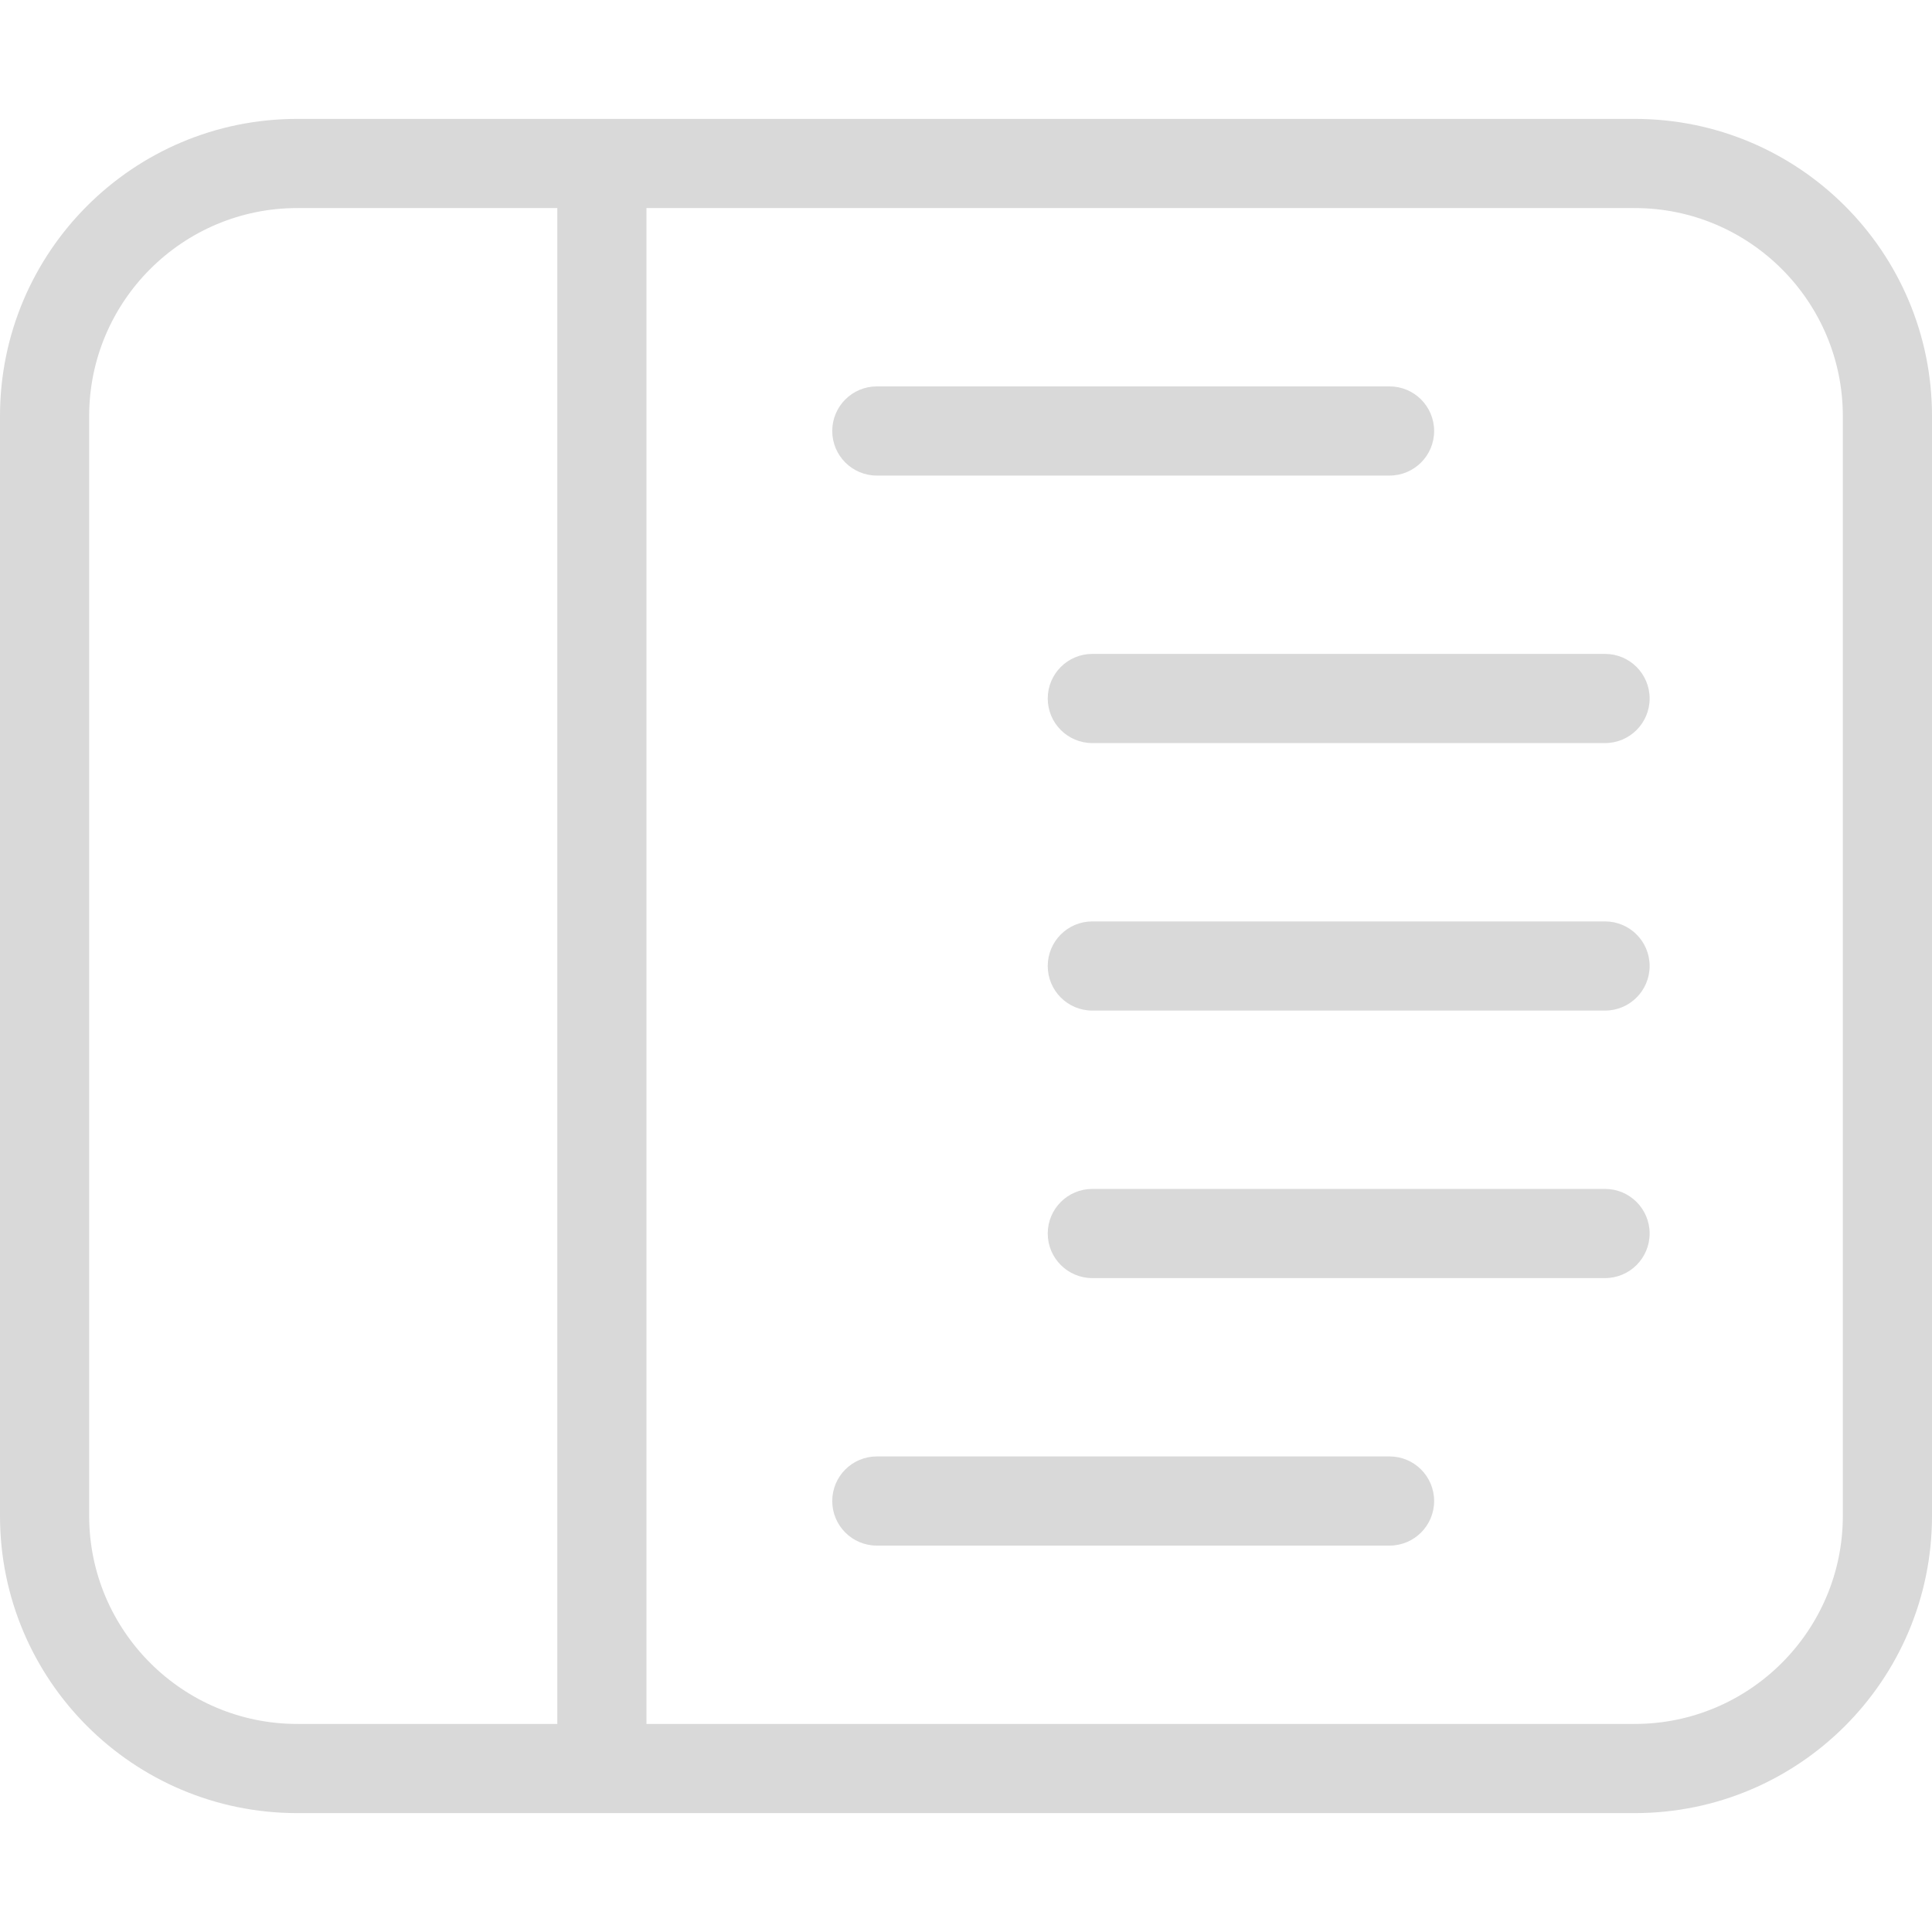
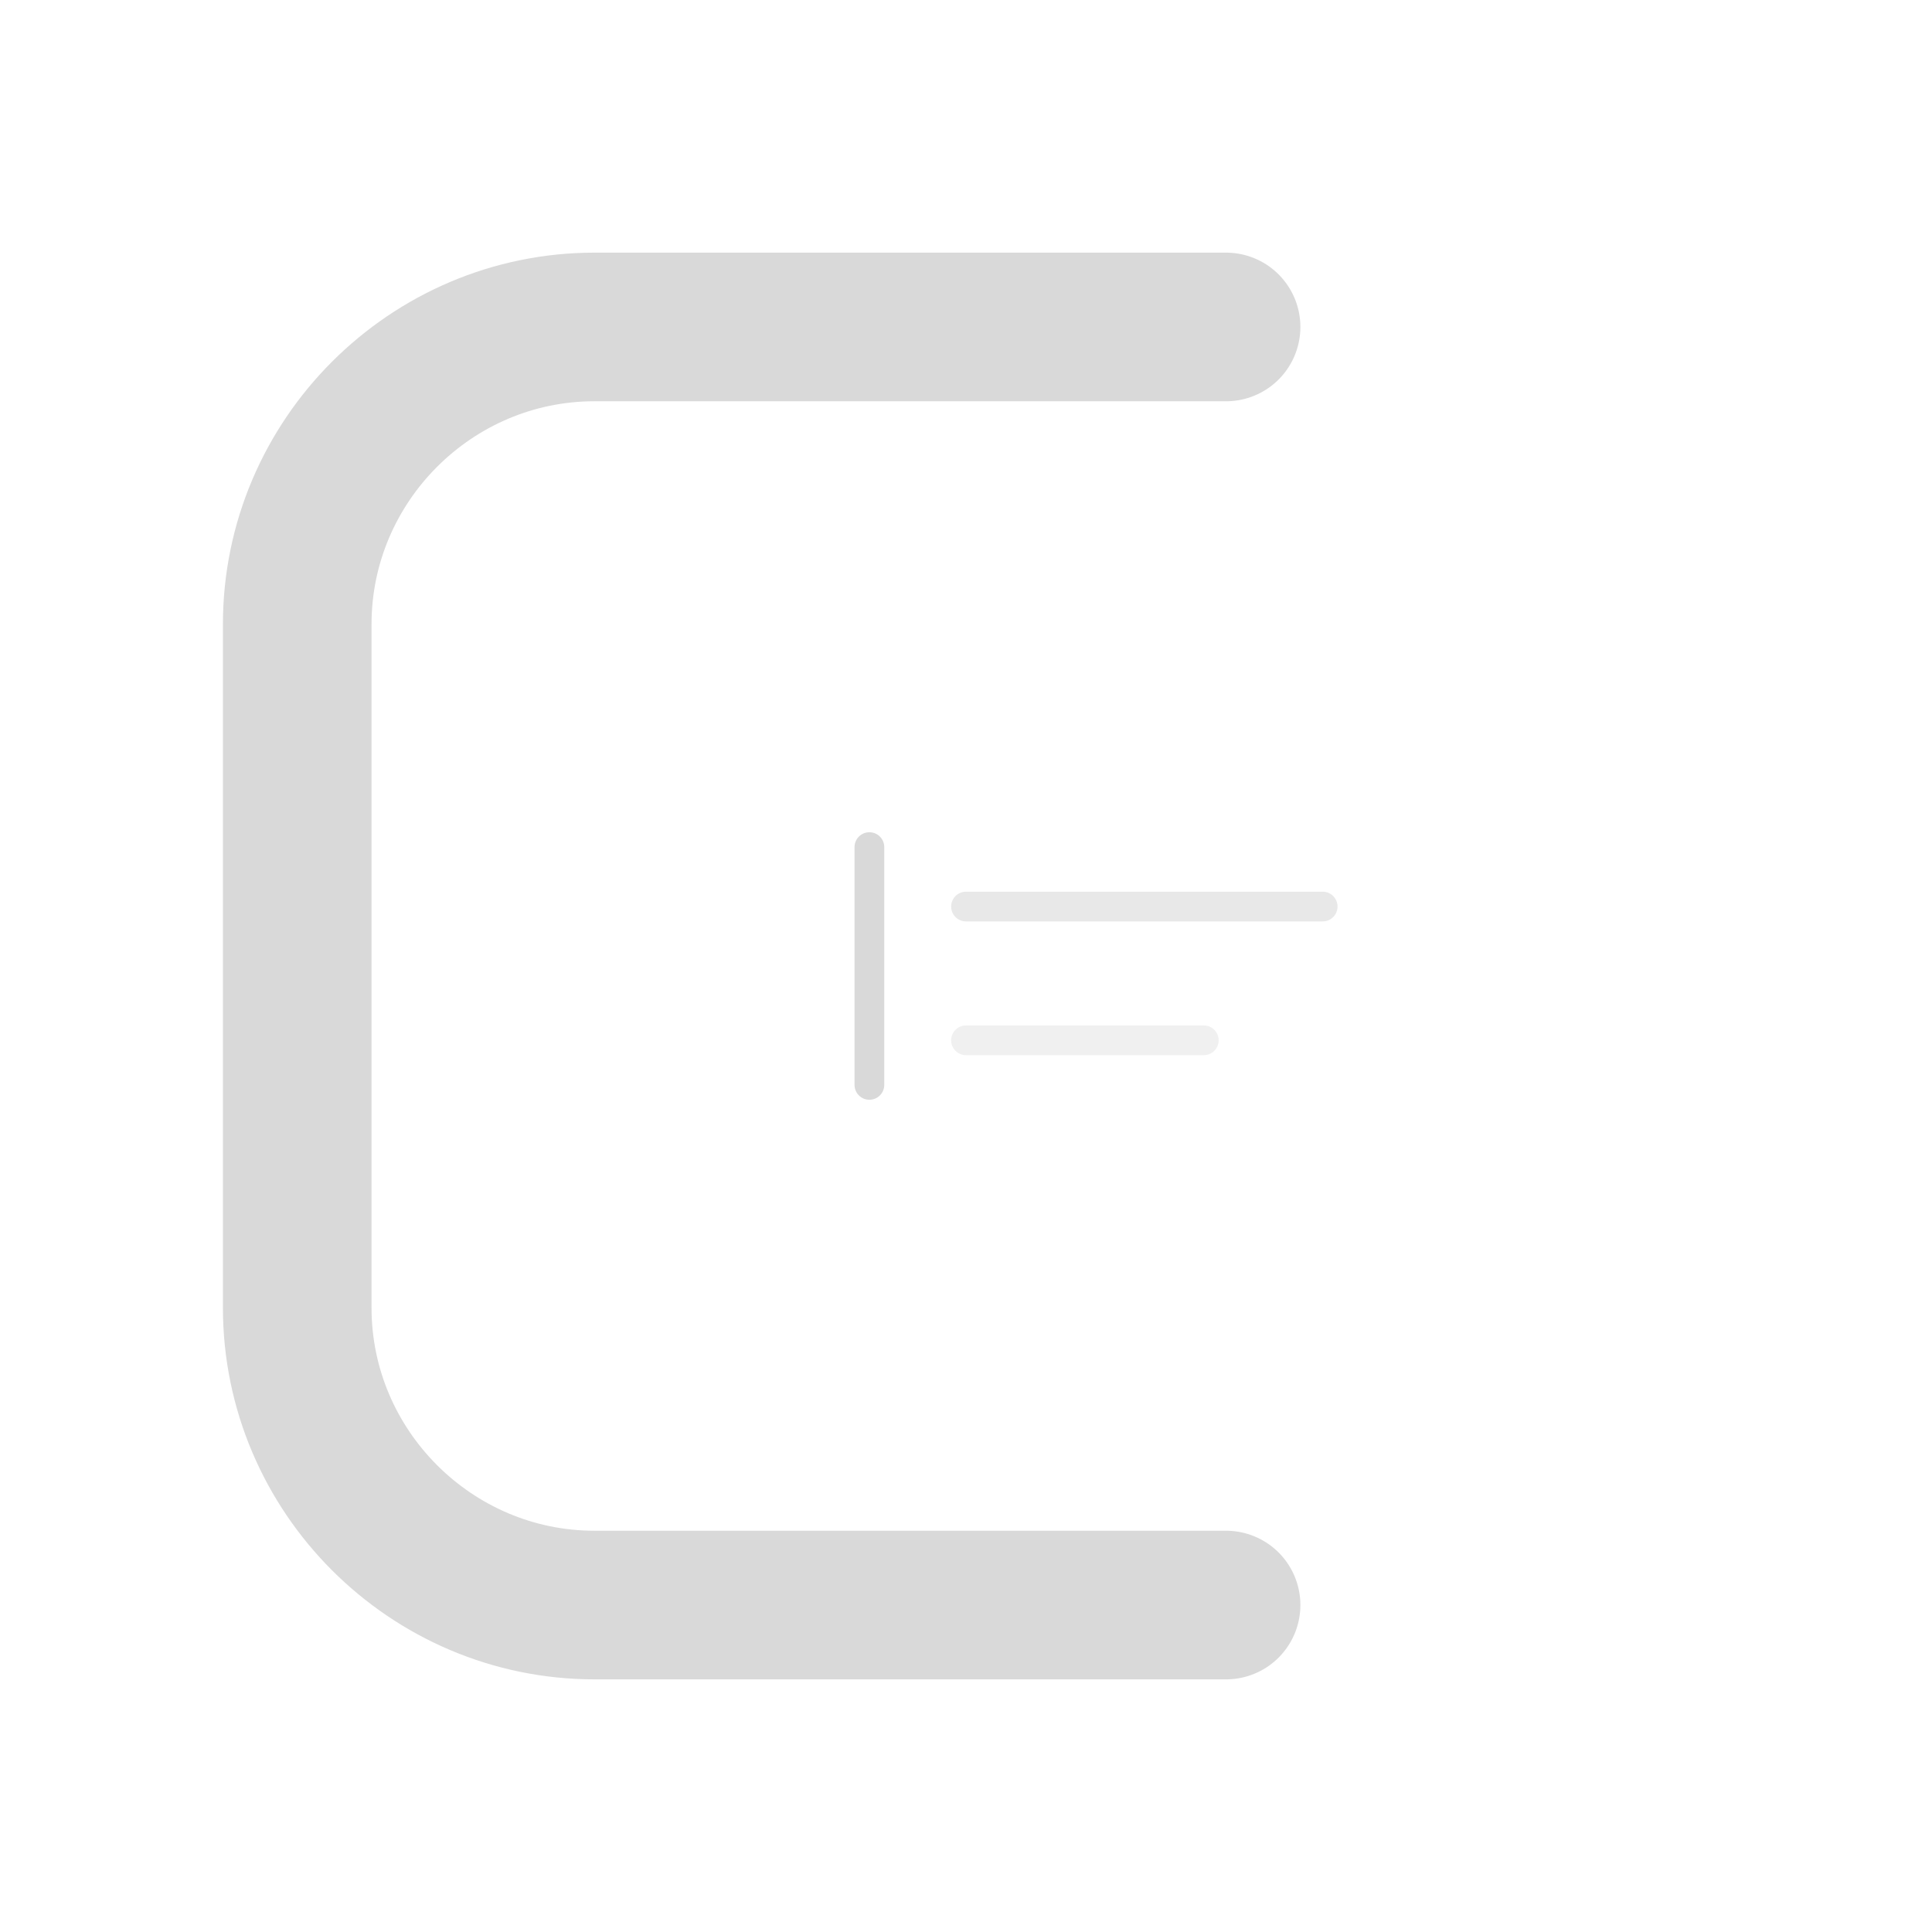
<svg xmlns="http://www.w3.org/2000/svg" width="260" height="260" viewBox="0 0 260 260" fill="none">
-   <path d="M220 16H40C17.909 16 0 33.909 0 56V204C0 226.091 17.909 244 40 244H220C242.091 244 260 226.091 260 204V56C260 33.909 242.091 16 220 16ZM12 204V56C12 40.561 24.561 28 40 28H75V232H40C24.561 232 12 219.439 12 204ZM248 204C248 219.439 235.439 232 220 232H87V28H220C235.439 28 248 40.561 248 56V204ZM112 58C112 54.686 114.686 52 118 52H187C190.314 52 193 54.686 193 58C193 61.314 190.314 64 187 64H118C114.686 64 112 61.314 112 58ZM193 202C193 205.314 190.314 208 187 208H118C114.686 208 112 205.314 112 202C112 198.686 114.686 196 118 196H187C190.314 196 193 198.686 193 202ZM222 94C222 97.314 219.314 100 216 100H147C143.686 100 141 97.314 141 94C141 90.686 143.686 88 147 88H216C219.314 88 222 90.686 222 94ZM222 130C222 133.314 219.314 136 216 136H147C143.686 136 141 133.314 141 130C141 126.686 143.686 124 147 124H216C219.314 124 222 126.686 222 130ZM222 166C222 169.314 219.314 172 216 172H147C143.686 172 141 169.314 141 166C141 162.686 143.686 160 147 160H216C219.314 160 222 162.686 222 166Z" fill="#D9D9D9" />
+   <path d="M 165 44 L 80 44 C 58 44, 40 62, 40 84 L 40 176 C 40 198, 58 216, 80 216 L 165 216" fill="none" stroke="#D9D9D9" stroke-width="20" stroke-linecap="round" stroke-linejoin="round" />
+   <rect x="115" y="112" width="4" height="36" rx="2" fill="#D9D9D9" />
+   <rect x="128" y="120" width="52" height="4" rx="2" fill="#D9D9D9" opacity="0.6" />
+   <rect x="128" y="138" width="36" height="4" rx="2" fill="#D9D9D9" opacity="0.4" />
</svg>
